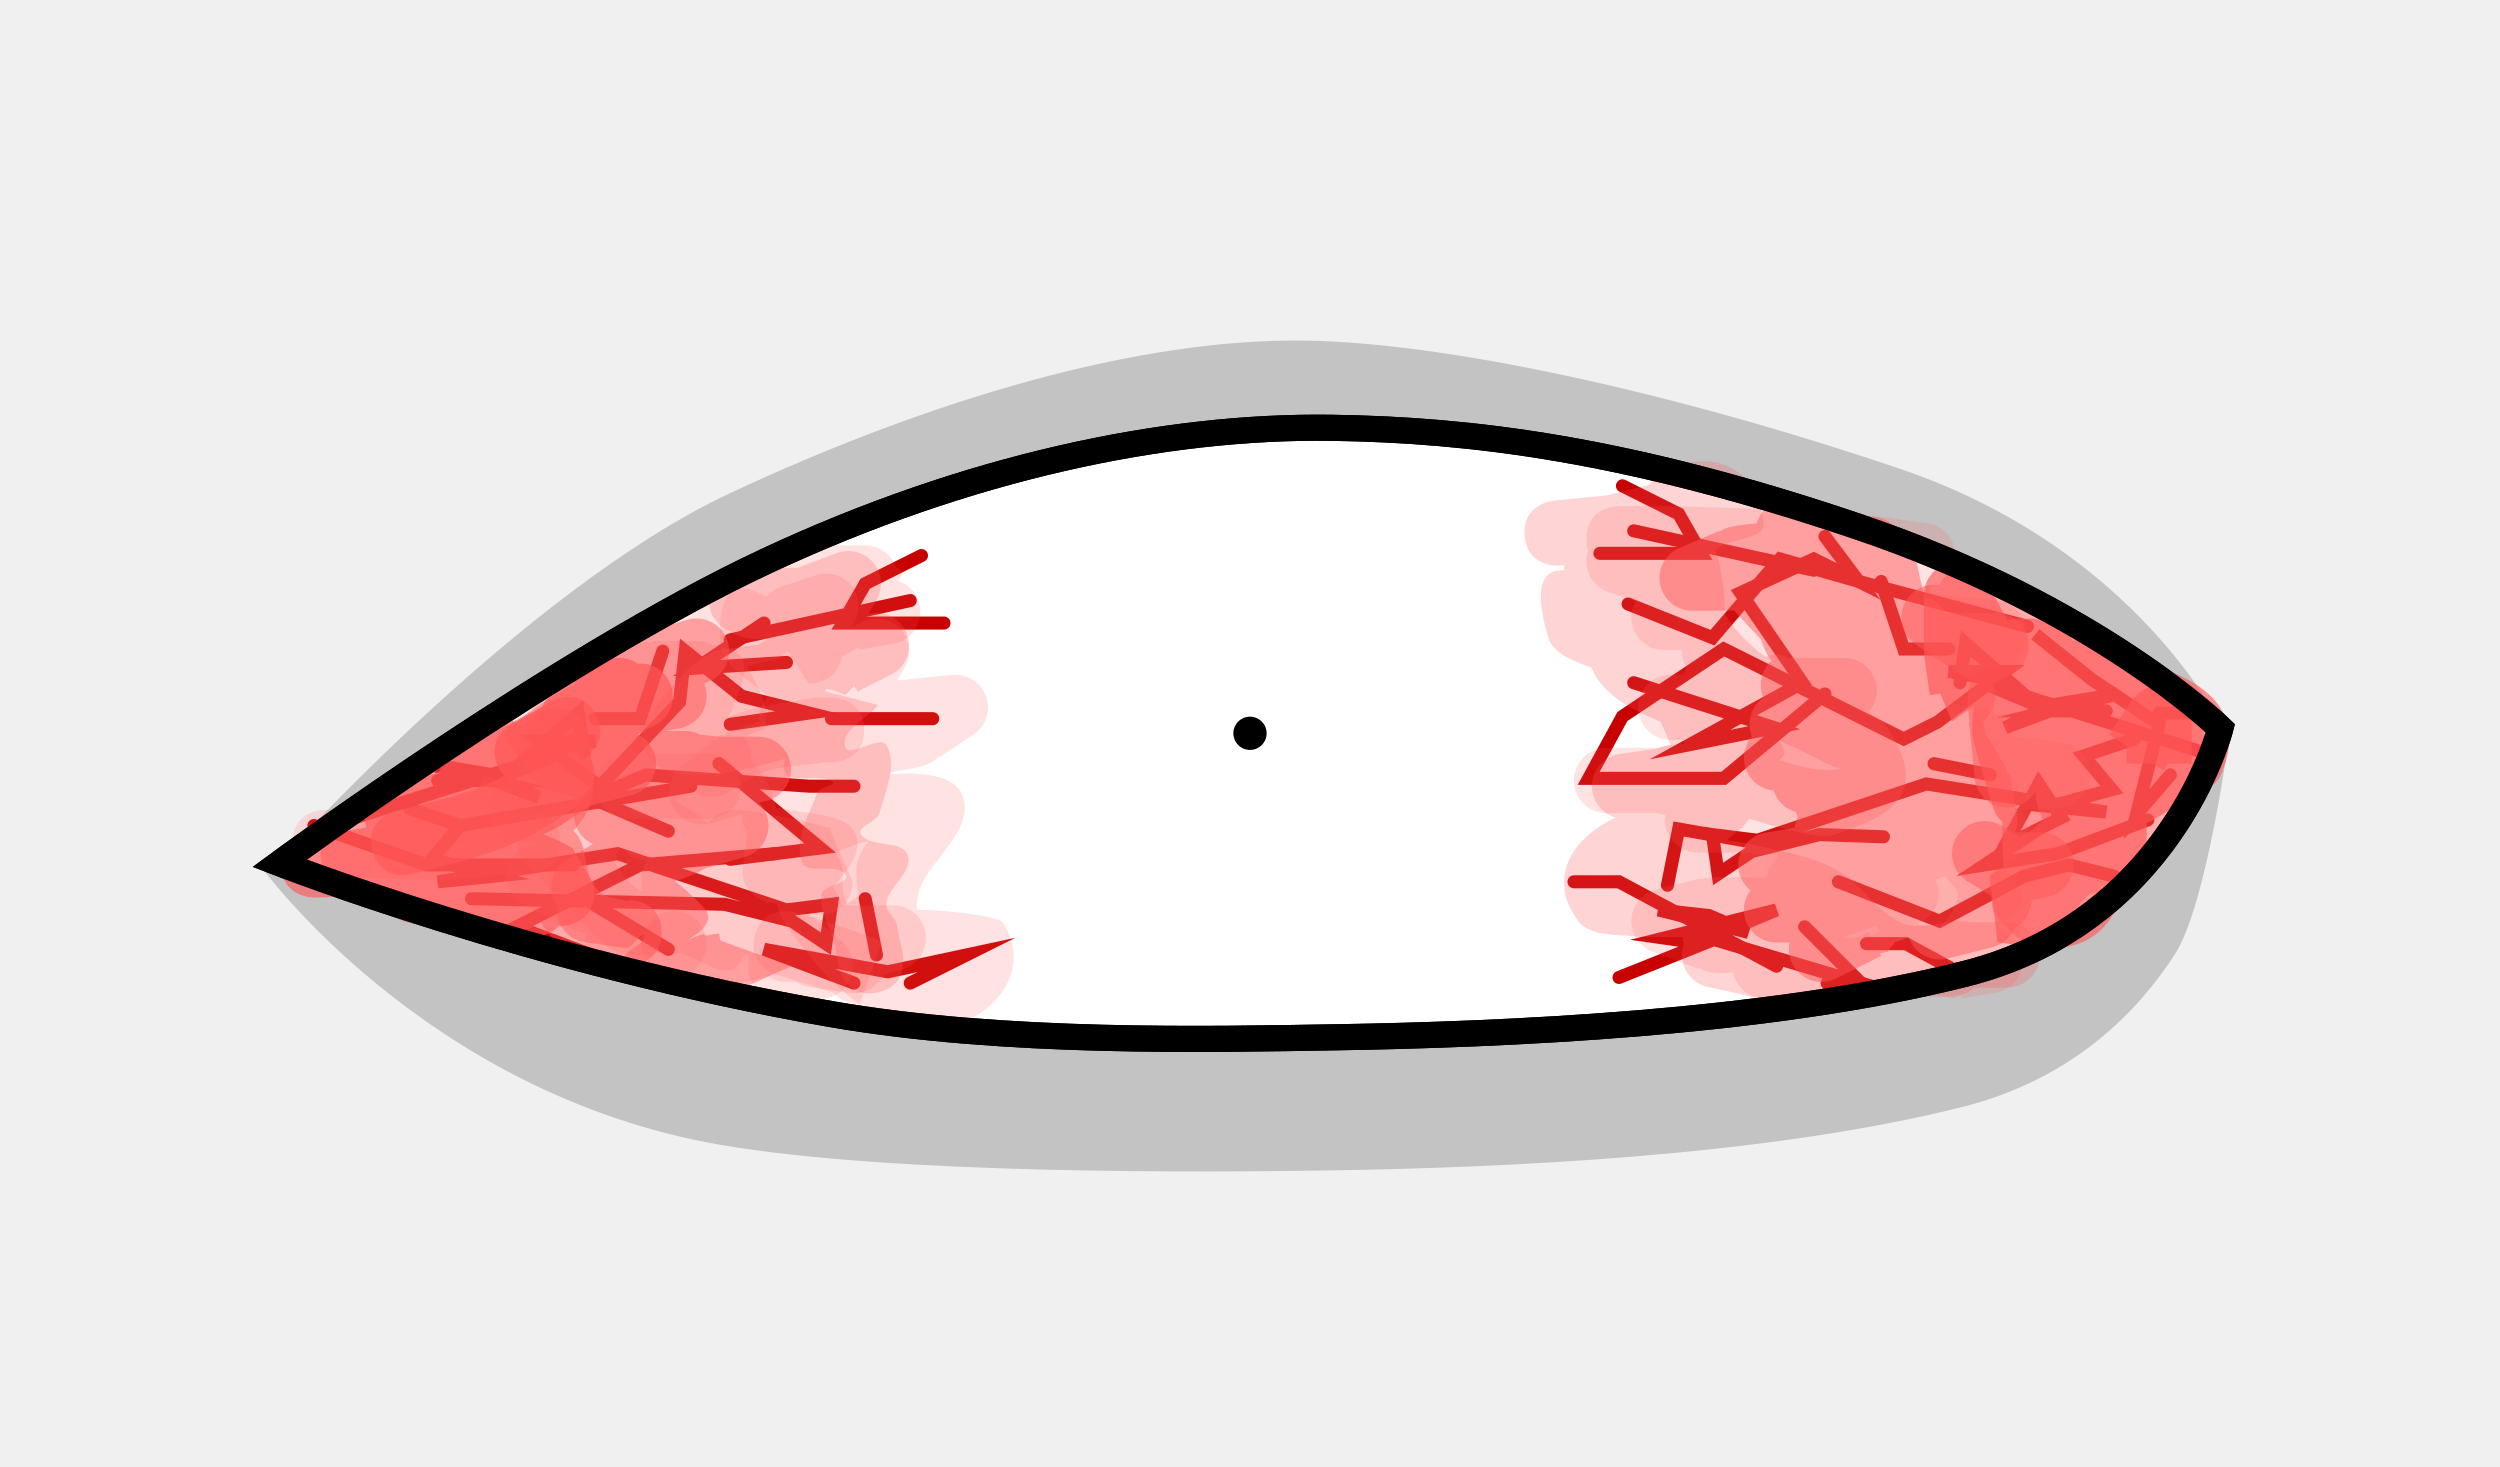
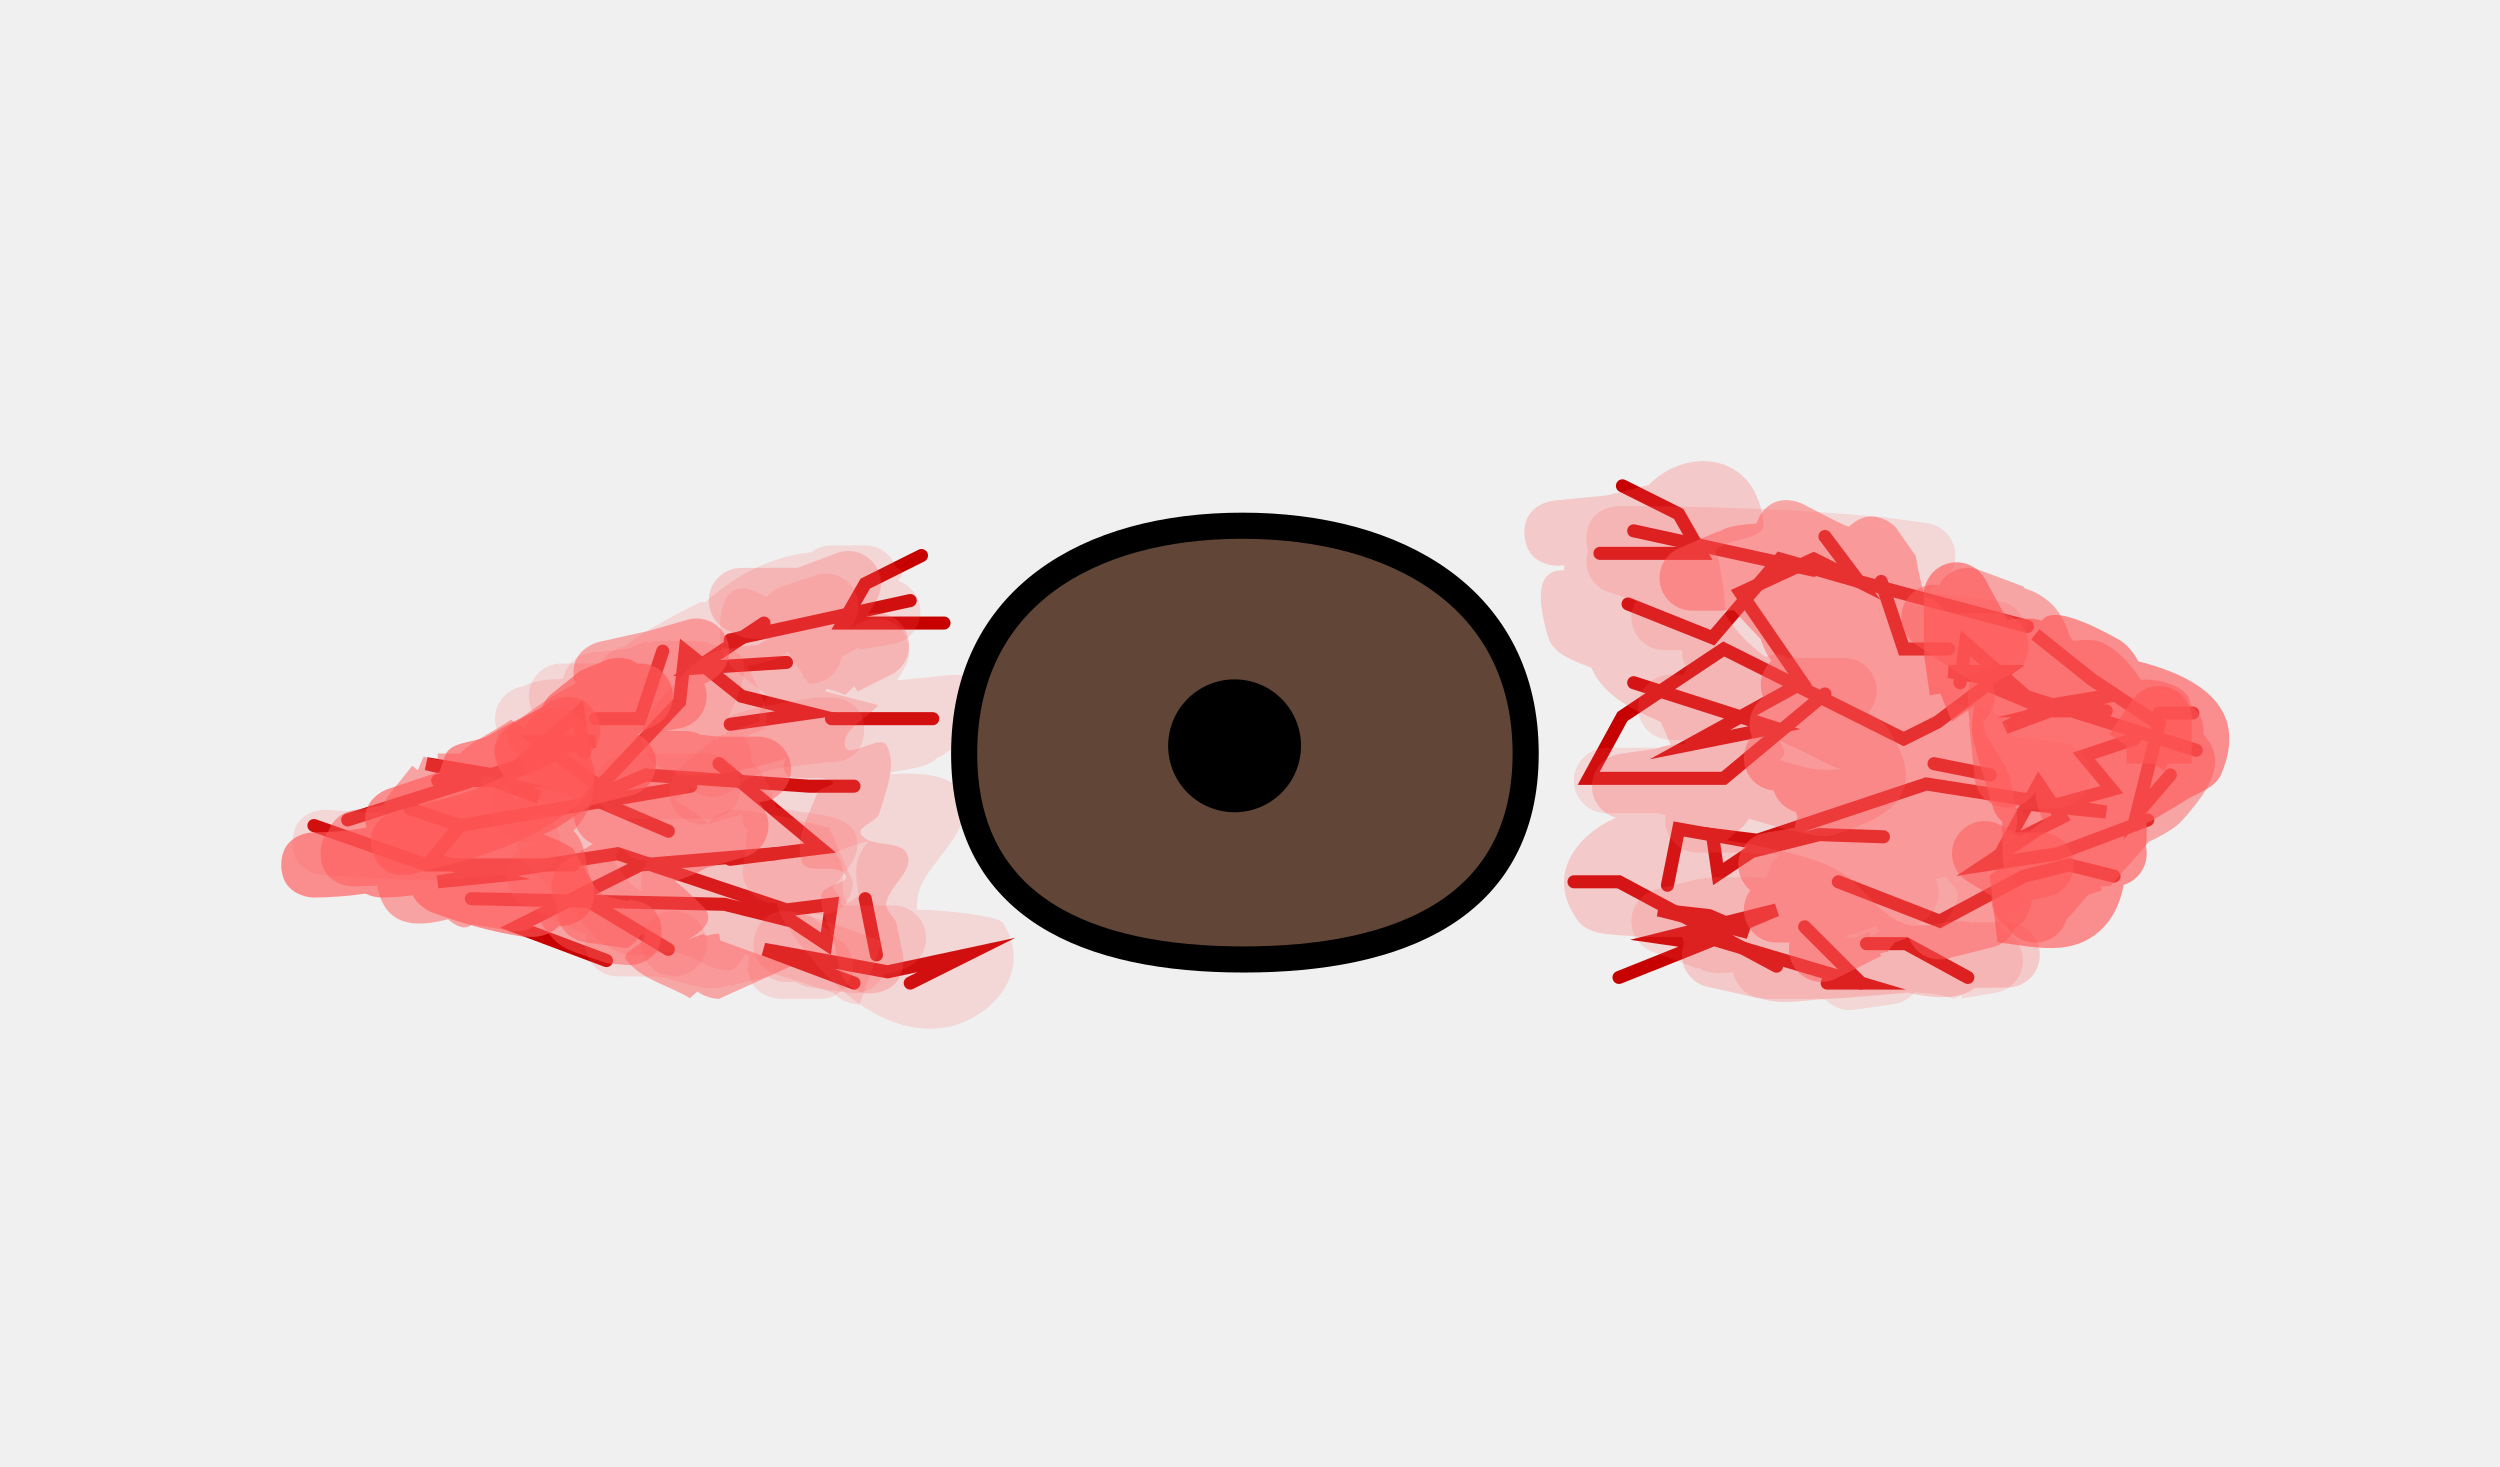
<svg xmlns="http://www.w3.org/2000/svg" version="1.1" width="191.419" height="112.294" viewBox="0,0,191.419,112.294">
  <g transform="translate(-144.2907,-123.853)">
    <g stroke-miterlimit="10">
      <path d="M144.291,236.147v-112.294h191.419v112.294z" fill="none" stroke="none" stroke-width="0" stroke-linecap="butt" />
-       <path d="M165.695,189.763c0,0 18.582,-20.714 34.512,-28.159c15.375,-7.186 31.238,-11.854 43.99,-11.673c10.67,0.151 27.899,3.833 45.539,9.808c18.327,6.208 24.741,19.873 24.741,19.873c0,0 -2.1,-0.285 -4.577,3.569c-2.819,4.386 -7.807,9.574 -16.247,11.704c-15.241,3.846 -35.537,4.655 -48.075,4.864c-9.706,0.161 -33.811,0.348 -47.109,-1.961c-22.644,-3.931 -32.775,-8.024 -32.775,-8.024z" fill="#c3c3c3" stroke="none" stroke-width="0" stroke-linecap="round" />
-       <path d="M164.216,190.137c0,0 22.659,-5.704 38.589,-13.15c15.375,-7.186 30.497,-10.371 43.249,-10.191c10.67,0.151 22.71,1.609 40.351,7.584c18.327,6.208 28.633,5.419 28.633,5.419c0,0 -1.73,13.242 -4.206,17.096c-2.819,4.386 -7.807,9.574 -16.247,11.704c-15.241,3.846 -35.537,4.655 -48.075,4.864c-9.706,0.161 -33.811,0.348 -47.109,-1.961c-22.644,-3.931 -35.184,-21.365 -35.184,-21.365z" fill="#c3c3c3" stroke="none" stroke-width="0" stroke-linecap="round" />
-       <path d="M165.701,189.955c0,0 21.362,-15.711 37.292,-23.156c15.375,-7.186 30.497,-10.371 43.249,-10.191c10.67,0.151 22.71,1.609 40.351,7.584c18.327,6.208 27.706,15.425 27.706,15.425c0,0 -0.803,3.235 -3.28,7.089c-2.819,4.386 -7.807,9.574 -16.247,11.704c-15.241,3.846 -35.537,4.655 -48.075,4.864c-9.706,0.161 -25.472,0.533 -38.771,-1.775c-22.644,-3.931 -42.225,-11.544 -42.225,-11.544z" fill="#ffffff" stroke="#000000" stroke-width="2" stroke-linecap="round" />
      <path d="M312.45,181.296l-16.367,-5.169l5.169,2.154l-3.446,1.292l3.446,-1.723l5.169,-0.861l-5.169,1.292h4.307" fill="none" stroke="#c70000" stroke-width="1" stroke-linecap="round" />
      <path d="M288.499,187.925l-4.907,-0.169l-5.169,1.292l-2.584,1.723l-0.431,-3.015l3.446,0.431l12.922,-4.307l13.783,2.154l-4.307,-0.431l4.738,-1.292l-2.154,-2.584l3.876,-1.292" fill="none" stroke="#c70000" stroke-width="1" stroke-linecap="round" />
      <path d="M284.023,176.989l-7.753,6.461h-10.337l2.584,-4.738l7.753,-5.169l13.783,6.891l2.584,-1.292l5.169,-3.876h-4.307l4.738,0.861l-3.446,-3.015l-0.431,3.015" fill="none" stroke="#c70000" stroke-width="1" stroke-linecap="round" />
      <path d="M284.023,164.929l2.584,3.446l-3.446,-1.723l-5.599,2.584l4.738,6.891l-8.614,4.738l6.461,-1.292l-10.768,-3.446" fill="none" stroke="#c70000" stroke-width="1" stroke-linecap="round" />
      <path d="M269.379,164.498l13.783,3.015" fill="none" stroke="#c70000" stroke-width="1" stroke-linecap="round" />
      <path d="M268.517,161.052l4.307,2.154l1.723,3.015h-7.753" fill="none" stroke="#c70000" stroke-width="1" stroke-linecap="round" />
      <path d="M297.806,188.618l2.584,-4.738l1.723,2.584z" fill="none" stroke="#c70000" stroke-width="1" stroke-linecap="round" />
      <path d="M293.499,173.543h-3.446l-1.723,-5.169" fill="none" stroke="#c70000" stroke-width="1" stroke-linecap="round" />
      <path d="M268.948,170.097l6.461,2.584l5.169,-6.03l6.03,1.723l12.922,3.446" fill="none" stroke="#c70000" stroke-width="1" stroke-linecap="round" />
      <path d="M271.963,191.633l0.861,-4.307l5.768,1.03" fill="none" stroke="#c70000" stroke-width="1" stroke-linecap="round" />
      <path d="M177.804,183.618h4.307l-5.169,-1.292l5.169,0.861l3.446,1.723l-3.446,-1.292l5.169,-2.154l-16.367,5.169" fill="none" stroke="#c70000" stroke-width="1" stroke-linecap="round" />
      <path d="M213.985,169.835l-13.783,3.015" fill="none" stroke="#c70000" stroke-width="1" stroke-linecap="round" />
      <path d="M216.569,171.558h-7.753l1.723,-3.015l4.307,-2.154" fill="none" stroke="#c70000" stroke-width="1" stroke-linecap="round" />
      <path d="M209.677,184.049h-3.446l-12.491,-0.861l-3.015,1.292l-5.169,-3.876h4.307l-4.738,0.861l3.446,-3.015l0.431,3.015" fill="none" stroke="#c70000" stroke-width="1" stroke-linecap="round" />
      <path d="M195.033,173.712l-1.723,5.169h-3.446" fill="none" stroke="#c70000" stroke-width="1" stroke-linecap="round" />
      <path d="M211.4,196.97l-0.861,-4.307" fill="none" stroke="#c70000" stroke-width="1" stroke-linecap="round" />
      <path d="M309.604,178.449h2.584" fill="none" stroke="#c70000" stroke-width="1" stroke-linecap="round" />
      <path d="M302.282,174.142l-2.154,-1.723l4.307,3.446l5.169,3.446l-1.723,6.891l2.584,-3.015" fill="none" stroke="#c70000" stroke-width="1" stroke-linecap="round" />
      <path d="M308.743,186.633l-6.891,2.584l-5.599,0.861l3.876,-2.584" fill="none" stroke="#c70000" stroke-width="1" stroke-linecap="round" />
      <path d="M271.27,193.525l3.876,0.431l3.015,1.292z" fill="none" stroke="#c70000" stroke-width="1" stroke-linecap="round" />
      <path d="M264.809,191.371h3.446l12.06,6.461" fill="none" stroke="#c70000" stroke-width="1" stroke-linecap="round" />
      <path d="M282.469,194.817l4.307,4.307" fill="none" stroke="#c70000" stroke-width="1" stroke-linecap="round" />
      <path d="M287.207,196.109h3.015l4.738,2.584" fill="none" stroke="#c70000" stroke-width="1" stroke-linecap="round" />
      <path d="M209.677,199.124l-6.891,-2.584l9.476,1.723l6.03,-1.292l-4.307,2.154" fill="none" stroke="#c70000" stroke-width="1" stroke-linecap="round" />
      <path d="M268.255,198.693l6.461,-2.584l-3.015,-0.431l8.614,-2.154l-5.169,2.154l11.629,3.446h-2.584" fill="none" stroke="#c70000" stroke-width="1" stroke-linecap="round" />
      <path d="M188.142,190.079h-11.199l-8.614,-3.015" fill="none" stroke="#c70000" stroke-width="1" stroke-linecap="round" />
      <path d="M190.726,197.401l-6.891,-2.584l9.476,-4.738l10.337,-0.861" fill="none" stroke="#c70000" stroke-width="1" stroke-linecap="round" />
      <path d="M189.003,192.663l6.461,3.876" fill="none" stroke="#c70000" stroke-width="1" stroke-linecap="round" />
      <path d="M197.187,184.049l-17.659,3.015" fill="none" stroke="#c70000" stroke-width="1" stroke-linecap="round" />
      <path d="M204.509,174.573l-6.891,0.431l5.169,-3.446" fill="none" stroke="#c70000" stroke-width="1" stroke-linecap="round" />
      <path d="M175.651,185.772l3.876,1.292l-2.154,2.584l4.738,1.292l-4.307,0.431l13.783,-2.154l12.922,4.307l3.446,-0.431l-0.431,3.015l-2.584,-1.723l-5.169,-1.292l-19.382,-0.431" fill="none" stroke="#c70000" stroke-width="1" stroke-linecap="round" />
      <path d="M195.464,187.495l-6.03,-2.584l6.891,-7.322l0.431,-3.876l4.307,3.446l5.169,1.292l-6.03,0.861" fill="none" stroke="#c70000" stroke-width="1" stroke-linecap="round" />
      <path d="M215.708,178.88h-7.753" fill="none" stroke="#c70000" stroke-width="1" stroke-linecap="round" />
      <path d="M199.34,182.326l7.753,6.461l-6.891,0.861" fill="none" stroke="#c70000" stroke-width="1" stroke-linecap="round" />
      <path d="M306.158,190.94l-3.446,-0.861l-3.446,0.861l-6.461,3.446l-7.753,-3.015" fill="none" stroke="#c70000" stroke-width="1" stroke-linecap="round" />
      <path d="M292.375,182.326l4.307,0.861" fill="none" stroke="#c70000" stroke-width="1" stroke-linecap="round" />
      <path d="M194.949,195.247c0,2.5 -2.5,2.5 -2.5,2.5l-1.652,-0.128c-2.922,-1.072 -3.694,-0.867 -5.154,-3.229c-0.455,0.477 -1.097,0.773 -1.808,0.773c-0.156,0 -0.309,-0.014 -0.457,-0.042l-2.497,-0.416c-0.145,-0.022 -0.287,-0.056 -0.423,-0.101c-0.398,0.385 -0.985,0.402 -1.874,-0.369c-2.091,0.567 -4.523,0.705 -5.276,-1.994c-0.055,-0.198 -0.106,-0.39 -0.154,-0.576c-0.603,0.017 -1.206,0.035 -1.809,0.052c0,0 -2.5,0 -2.5,-2.5c0,-0.769 0.237,-1.302 0.565,-1.671c0.298,-0.871 1.063,-1.525 1.996,-1.664l2.277,-0.379c0.094,-0.325 0.253,-0.623 0.461,-0.879l1.71,-2.138l0.424,0.339c0.148,-0.344 0.297,-0.687 0.445,-1.031l1.083,0.235v-0.482h1.696c1.108,-1.063 2.64,-1.684 3.904,-2.584l1.114,0.681c0.227,-0.654 0.76,-1.343 1.979,-1.517c2.475,-0.354 2.828,2.121 2.828,2.121c0.349,3.109 1.155,4.648 -1.136,7.244c0.056,0.035 0.108,0.077 0.154,0.127c0.829,0.892 0.665,2.352 1.159,3.465c0.717,1.618 1.229,1.332 2.876,1.79l0.071,-0.128c0,0 2.5,0 2.5,2.5zM183.404,183.964c0.112,0.343 0.234,0.702 0.313,1.069c0.049,-0.054 0.097,-0.108 0.143,-0.163z" fill-opacity="0.502" fill="#ff5757" stroke="none" stroke-width="0.5" stroke-linecap="butt" />
      <path d="M205.821,175.578l-1.215,-1.875c-0.335,0.355 -0.772,0.612 -1.264,0.724l-1.822,0.456c0.793,1.608 1.868,3.224 1.293,4.792c-0.006,0.016 -0.65,0.26 -1.576,0.591c0.377,0.438 0.604,1.007 0.604,1.63c0,0.082 -0.004,0.162 -0.012,0.242c0.128,0.135 0.255,0.276 0.382,0.423c0.765,0.89 1.216,1.975 1.511,3.135c0.323,0.042 0.644,0.097 0.964,0.166c1.81,0.392 4.64,0.254 5.171,2.027c0.422,1.408 -0.753,2.653 -1.817,3.909c0.353,0.37 0.594,0.848 0.668,1.38c0.323,0 0.646,0 0.97,0h3.015v0c1.381,0 2.5,1.119 2.5,2.5c0,1.162 -0.792,2.138 -1.866,2.419l-1.401,0.4c-0.406,0.831 -1.26,1.403 -2.247,1.403c-0.135,0 -0.267,-0.011 -0.396,-0.031l-2.936,-0.419c-0.399,-0.051 -0.769,-0.195 -1.086,-0.411h-0.75c-0.522,0 -1.006,-0.16 -1.406,-0.433l-2.838,0.709l-0.017,-0.067c-0.157,0.051 -0.315,0.097 -0.475,0.139c-1.698,0.442 -3.471,-0.496 -5.207,-0.762l-2.991,-0.017c-1.375,-0.007 -2.488,-1.123 -2.488,-2.5c0,-0.27 0.043,-0.531 0.122,-0.774c-0.732,-0.136 -1.449,-0.505 -2.124,-0.989l-0.062,0.123l-2.536,-1.268c-0.846,-0.401 -1.43,-1.262 -1.43,-2.26c0,-1.306 1.001,-2.378 2.278,-2.49l-1.388,-0.198c-1.231,-0.156 -2.183,-1.207 -2.183,-2.48c0,-0.927 0.504,-1.735 1.253,-2.167l1.124,-0.674c-0.144,-0.315 -0.224,-0.666 -0.224,-1.035c0,-1.151 0.777,-2.12 1.835,-2.411l0.279,-0.084c-0.021,-0.037 -0.042,-0.074 -0.063,-0.113c-0.714,-0.44 -1.191,-1.229 -1.191,-2.13c0,-1.381 1.119,-2.5 2.5,-2.5h2.979c0.34,-0.614 0.93,-1.071 1.634,-1.23l0.173,-0.043c1.789,-1.377 3.867,-2.431 5.752,-3.378l0.022,-0.017l0.003,0.004c0.042,-0.021 0.083,-0.042 0.125,-0.063l0.282,0.064c2.297,-2.027 4.841,-3.495 8.174,-3.858c0.423,-0.328 0.954,-0.523 1.531,-0.523h2.584c1.099,0 2.033,0.71 2.368,1.696c0.113,0.025 0.22,0.076 0.32,0.16c0.282,0.236 0.117,0.534 -0.19,0.851c1.001,0.326 1.725,1.267 1.725,2.377c0,1.255 -0.924,2.294 -2.13,2.473l-2.544,0.424l-0.032,-0.192c-0.45,0.257 -0.901,0.512 -1.355,0.769c-0.285,2.042 -2.469,2.042 -2.469,2.042l-0.289,-0.445c-0.049,0.03 -0.099,0.059 -0.148,0.089z" fill-opacity="0.173" fill="#ff5757" stroke="none" stroke-width="0.5" stroke-linecap="butt" />
      <path d="M207.093,193.871c-0.436,0 -0.797,-0.076 -1.094,-0.202c0.032,0.035 0.064,0.07 0.096,0.106l0.014,-0.017l2.57,2.141c0.558,0.459 0.914,1.154 0.914,1.933c0,1.381 -1.119,2.5 -2.5,2.5h-3.015c0,0 -2.5,0 -2.5,-2.5c0,-0.242 0.023,-0.461 0.066,-0.658c-0.079,-0.105 -0.15,-0.217 -0.211,-0.335c-0.425,0.493 -0.714,1.276 -1.325,1.317c-1.355,0.09 -2.515,-1.094 -3.854,-1.32c-1.565,-0.265 -3.317,0.521 -4.761,-0.139c-1.768,-0.809 -2.838,-2.658 -4.257,-3.988l-2.584,-2.584v0c-0.452,-0.452 -0.732,-1.077 -0.732,-1.768c0,-1.039 0.633,-1.929 1.535,-2.307c0.108,-0.167 0.256,-0.31 0.426,-0.438c-0.302,-0.698 -0.53,-1.313 -0.667,-1.7c-0.167,0.035 -0.34,0.053 -0.517,0.053c-1.381,0 -2.5,-1.119 -2.5,-2.5c0,-0.156 0.014,-0.309 0.042,-0.457l0.182,-1.092c-0.144,-0.315 -0.224,-0.666 -0.224,-1.035c0,-1.237 0.898,-2.264 2.079,-2.465c0.894,-0.457 2,-0.547 3.134,-0.588c0.206,-1.086 1.114,-1.924 2.235,-2.022l2.676,-0.268c0.465,-0.2 0.935,-0.387 1.406,-0.563l0.288,0.104c0.052,-0.008 0.105,-0.016 0.158,-0.024v-0.12h3.446c0.422,0 0.82,0.105 1.169,0.29c1.124,0.213 2.004,0.533 2.25,0.896c0.619,0.913 -0.092,2.849 -0.996,4.651c2.017,-0.878 3.98,-1.051 6.642,-1.496l1.272,-0.034c0,0 2.5,0 2.5,2.5c0,2.5 -2.5,2.5 -2.5,2.5l-0.45,-0.034c-2.79,0.464 -4.871,0.174 -7.033,2.07c0,0 -1.803,1.442 -3.33,-0.178c-0.287,0.45 -0.714,0.801 -1.22,0.994c0.905,0.587 1.896,1.091 2.582,1.865c0.772,-1.292 2.439,-1.084 2.439,-1.084c2.306,0.293 4.601,0.735 6.837,1.369l1.813,4.127c0,0 0,2.5 -2.5,2.5zM191.503,189.175c0,0.014 0,0.028 0,0.042c0,0.262 -0.04,0.514 -0.115,0.751c0.581,0.831 1.118,1.724 2.017,2.108c0.024,0.01 0.048,0.02 0.072,0.029c-0.053,-0.217 -0.083,-0.461 -0.083,-0.734c0,-0.726 0.211,-1.241 0.51,-1.607c-0.45,-0.073 -0.96,-0.059 -1.305,-0.326c-0.283,-0.219 -0.53,-0.474 -0.759,-0.748c-0.113,0.179 -0.226,0.34 -0.338,0.485zM192.331,181.884l0.203,0.812c0.002,-0.071 0.006,-0.141 0.014,-0.21c-0.058,-0.219 -0.075,-0.431 -0.065,-0.632z" fill-opacity="0.173" fill="#ff5757" stroke="none" stroke-width="0.5" stroke-linecap="butt" />
      <path d="M208.137,199.892c-1.425,-0.501 -2.863,-0.966 -4.315,-1.379c0,0 -2.404,-0.687 -1.717,-3.091c0.687,-2.404 3.091,-1.717 3.091,-1.717c2.247,0.643 4.463,1.397 6.652,2.217l-1.739,4.841c0,0 -1.237,0 -1.971,-0.87z" fill-opacity="0.173" fill="#ff5757" stroke="none" stroke-width="0.5" stroke-linecap="butt" />
-       <path d="M193.394,196.109c0,-1.381 1.119,-2.5 2.5,-2.5c1.381,0 2.5,1.119 2.5,2.5c0,1.381 -1.119,2.5 -2.5,2.5c-1.381,0 -2.5,-1.119 -2.5,-2.5z" fill-opacity="0.173" fill="#ff5757" stroke="none" stroke-width="0.5" stroke-linecap="butt" />
+       <path d="M193.395,196.109c0,-1.381 1.119,-2.5 2.5,-2.5c1.381,0 2.5,1.119 2.5,2.5c0,1.381 -1.119,2.5 -2.5,2.5c-1.381,0 -2.5,-1.119 -2.5,-2.5z" fill-opacity="0.173" fill="#ff5757" stroke="none" stroke-width="0.5" stroke-linecap="butt" />
      <path d="M200.979,184.049c0,2.5 -2.5,2.5 -2.5,2.5c-1.723,0 -4.307,0 -6.03,0c0,0 -2.5,0 -2.5,-2.5c0,-2.5 2.5,-2.5 2.5,-2.5c1.723,0 3.446,0 5.169,0h0.861c0,0 2.5,0 2.5,2.5z" fill-opacity="0.173" fill="#ff5757" stroke="none" stroke-width="0.5" stroke-linecap="butt" />
      <path d="M187.196,188.356c0,1.381 -1.119,2.5 -2.5,2.5h-2.468c-4.502,0.557 -8.706,0.339 -13.23,-0.007c0,0 -2.493,-0.192 -2.301,-2.684c0.192,-2.493 2.684,-2.301 2.684,-2.301c2.161,0.167 4.227,0.301 6.29,0.326c0.44,-0.717 1.23,-1.195 2.133,-1.195h2.179l0.748,-0.249l0.448,-1.345l0.025,0.008l0.046,-0.136c0,0 1.153,-0 1.893,0.783l0.566,0.189c0.807,0.248 1.439,0.893 1.67,1.707c1.049,0.297 1.817,1.262 1.817,2.406z" fill-opacity="0.173" fill="#ff5757" stroke="none" stroke-width="0.5" stroke-linecap="butt" />
      <path d="M295.005,191.385c-0.749,-0.432 -1.253,-1.241 -1.253,-2.167c0,-1.381 1.119,-2.5 2.5,-2.5c0.467,0 0.904,0.128 1.278,0.351l1.427,0.816c0.193,-0.095 0.388,-0.186 0.584,-0.275l1.206,-0.905c-0.35,-0.714 -0.588,-1.481 -0.622,-2.204l-0.184,0.231c-0.458,0.582 -1.168,0.956 -1.967,0.956c-1.306,0 -2.378,-1.002 -2.49,-2.279l-0.428,-4.28l0.054,-0.005c-0.19,-1.069 -0.22,-2.14 0.037,-3.177c-0.034,-0.015 -0.067,-0.03 -0.101,-0.044l-0.142,-0.169l-0.04,0.059l-3.844,-2.563c-0.689,-0.445 -1.146,-1.22 -1.146,-2.102c0,-1.381 1.119,-2.5 2.5,-2.5c0.129,0 0.256,0.01 0.379,0.029c0.421,-0.786 1.251,-1.321 2.205,-1.321c0.329,0 0.644,0.064 0.932,0.179l3.392,1.272l-0.032,0.084c0.21,0.067 0.417,0.144 0.621,0.233c1.593,0.693 2.456,1.934 2.868,3.416c0.098,0.13 0.192,0.266 0.282,0.406c0.901,-0.104 1.783,-0.164 2.531,0.273c1.086,0.634 1.947,1.607 2.651,2.694c1.201,-0.057 2.442,0.248 3.265,0.892c0.348,0.272 0.508,0.63 0.55,1.041c0.281,0.253 0.519,0.533 0.703,0.839c0.257,0.431 0.317,0.906 0.263,1.403c0.335,0.354 0.598,0.754 0.761,1.195c0.688,1.87 -1.092,3.982 -2.424,5.463c-0.402,0.447 -1.337,1.046 -2.48,1.566c-1.014,1.217 -2.093,2.365 -2.976,3.407l-0.735,0.033l0.096,0.288l-1.066,0.355l-1.262,1.472c-0.108,0.128 -0.23,0.245 -0.361,0.349c-0.293,1.055 -1.261,1.828 -2.409,1.828c-0.754,0 -1.43,-0.334 -1.888,-0.861c-0.096,-0.11 -0.182,-0.229 -0.257,-0.355c-0.728,-0.437 -1.216,-1.234 -1.216,-2.145c0,-0.073 0.003,-0.145 0.009,-0.216z" fill-opacity="0.494" fill="#ff5757" stroke="none" stroke-width="0.5" stroke-linecap="butt" />
      <path d="M293.234,190.955c-0.245,0.081 -0.493,0.155 -0.746,0.22c0.15,0.321 0.234,0.68 0.234,1.057c0,1.105 -0.717,2.042 -1.71,2.373c0.55,0.034 1.155,0.134 1.833,0.304c0.555,-0.753 1.235,-1.481 1.341,-2.365c0.072,-0.602 -0.542,-1.076 -0.951,-1.59zM285.488,195.541c0.258,0.066 0.516,0.133 0.774,0.183l1.119,-0.559l0.192,0.384c0.273,-0.186 0.547,-0.346 0.828,-0.479l-0.353,0.059l-0.065,-0.391c-0.828,0.352 -1.637,0.612 -2.495,0.803zM297.89,190.079c0.056,0.997 1.457,1.719 1.289,2.703c-0.153,0.893 -1.382,1.34 -1.943,2.036l0.693,0.416c0.749,0.432 1.253,1.241 1.253,2.167c0,1.255 -0.925,2.294 -2.13,2.473l-2.544,0.424l-0.04,-0.24l-0.567,0.266c-1.254,-0.415 -2.217,-0.419 -3.017,-0.505c-0.396,0.497 -0.977,0.84 -1.639,0.923l-2.936,0.419c-0.129,0.021 -0.261,0.031 -0.396,0.031c-0.71,0 -1.351,-0.296 -1.806,-0.772c-0.26,-0.047 -0.519,-0.095 -0.778,-0.145v0.056h-3.876c-1.219,0 -2.235,-0.873 -2.456,-2.028c-0.795,0.085 -1.582,0.134 -2.298,-0.166c-0.138,-0.058 -0.273,-0.119 -0.407,-0.184l-0.024,0.065l-3.391,-1.272c-0.976,-0.34 -1.677,-1.269 -1.677,-2.361c0,-1.19 0.831,-2.185 1.944,-2.438l3.395,-0.849l0.025,0.101l0.276,-0.157c0.102,0.038 0.204,0.075 0.305,0.113v-0.131h3.446c0.141,0 0.28,0.012 0.415,0.034l0.171,-0.019l0.006,0.055c0.03,0.007 0.059,0.015 0.088,0.023l0.043,-0.09c0.082,0 0.164,0.001 0.246,0.002c0.084,-0.618 0.394,-1.164 0.844,-1.553c0.003,-0.042 0.007,-0.083 0.011,-0.124c-0.037,-0.052 -0.071,-0.106 -0.104,-0.161c-0.735,0.08 -1.474,0.187 -2.151,-0.059h-3.876c-1.381,0 -2.5,-1.119 -2.5,-2.5c0,-0.124 0.009,-0.246 0.027,-0.366c-0.194,-0.041 -0.375,-0.09 -0.542,-0.149h-3.97v0c-1.381,0 -2.5,-1.119 -2.5,-2.5c0,-1.381 1.119,-2.5 2.5,-2.5h3.97c0.547,-0.196 1.259,-0.282 2.047,-0.306c-0.046,-0.096 -0.086,-0.196 -0.119,-0.299l-0.983,-0.001c-0,0 -0,0 -0,0c-1.379,-0.002 -2.497,-1.12 -2.497,-2.5c0,-1.377 1.114,-2.495 2.49,-2.5l0.996,-0.004c0.059,-0.178 0.137,-0.347 0.233,-0.504c-0.228,-0.377 -0.359,-0.819 -0.359,-1.292c0,-0.028 0,-0.056 0.001,-0.084h-1.378c-1.381,0 -2.5,-1.119 -2.5,-2.5c0,-0.454 0.121,-0.879 0.332,-1.246l-2.014,-0.671c-1.022,-0.314 -1.764,-1.265 -1.764,-2.39c0,-0.284 0.047,-0.556 0.134,-0.81c-0.085,-0.259 -0.134,-0.561 -0.134,-0.913c0,-2.5 2.5,-2.5 2.5,-2.5c6.817,0 13.456,0.243 20.248,0.853l0.057,0.026l0.002,-0.018l3.258,0.451c1.236,0.151 2.193,1.205 2.193,2.481c0,0.927 -0.504,1.735 -1.253,2.167l-0.716,0.429c0.077,0.082 0.148,0.168 0.213,0.26c0.016,0.002 0.032,0.004 0.048,0.006l0.002,0.001l0,-0.001l4.929,0.611c1.251,0.137 2.225,1.197 2.225,2.485c0,1.13 -0.75,2.086 -1.78,2.395l-2.811,0.916l-0.006,-0.017c-0.055,0.673 -0.376,1.271 -0.859,1.687c-0.01,0.146 -0.032,0.289 -0.066,0.428l2.25,0.375c1.087,0.161 1.945,1.022 2.103,2.109c0.184,0.006 0.369,0.011 0.556,0.014l0.141,0.078l0.009,-0.062l3.157,0.436c1.236,0.151 2.193,1.204 2.193,2.481c0,1.34 -1.054,2.433 -2.378,2.497l-2.977,0.165c0.384,0.44 0.617,1.015 0.617,1.645c0,1.108 -0.721,2.048 -1.719,2.376c-0.006,0.07 -0.007,0.14 -0.004,0.209z" fill-opacity="0.173" fill="#ff5757" stroke="none" stroke-width="0.5" stroke-linecap="butt" />
      <path d="M202.993,177.071c-1.489,-1.231 -3.444,-2.268 -3.551,-4.078c-0.284,-4.804 1.76,-4.492 3.521,-3.44c0.51,-0.572 1.187,-0.797 1.187,-0.797l2.529,-0.843c0.264,-0.095 0.549,-0.147 0.846,-0.147c1.381,0 2.5,1.119 2.5,2.5c0,0.632 -0.235,1.209 -0.621,1.65l0.835,-0.417c0.347,-0.183 0.743,-0.286 1.163,-0.286c1.381,0 2.5,1.119 2.5,2.5c0,0.485 -0.138,0.938 -0.377,1.321l-0.551,0.919l4.177,-0.418c0.093,-0.01 0.187,-0.016 0.282,-0.016c1.381,0 2.5,1.119 2.5,2.5c0,0.882 -0.456,1.657 -1.146,2.102l-2.552,1.701l-0.039,-0.059c-0.097,0.085 -0.196,0.168 -0.298,0.248c-0.924,0.728 -2.236,0.702 -3.386,0.992c-0.038,0.048 -0.077,0.095 -0.118,0.14c2.405,-0.193 4.875,0.067 5.52,1.449c1.243,2.663 -2.57,5.217 -3.234,7.421c-0.146,0.483 -0.183,0.986 -0.192,1.495c2.189,0 6.265,0.51 6.574,0.986c2.434,3.743 -0.861,7.22 -3.997,7.943c-4.235,0.977 -8.266,-2.212 -10.631,-5.196c-0.746,-0.942 -2.372,-2.713 -2.673,-4.233c-0.037,0.002 -0.075,0.002 -0.113,0.002c-1.381,0 -2.5,-1.119 -2.5,-2.5c0,-0.135 0.011,-0.267 0.031,-0.396l0.376,-2.632c-0.071,-0.099 -0.141,-0.203 -0.212,-0.31c-0.18,-0.273 -0.234,-0.607 -0.19,-0.979l-2.363,0.675c-0.235,0.073 -0.484,0.112 -0.742,0.112c-1.381,0 -2.5,-1.119 -2.5,-2.5c0,-0.779 0.356,-1.474 0.914,-1.933l2.57,-2.141l0.12,0.143c0.088,-0.136 0.176,-0.271 0.264,-0.407l0.471,-0.052l-0.045,-0.135l2.606,-0.869c-0.005,-0.068 -0.008,-0.136 -0.008,-0.205c0,-0.628 0.232,-1.202 0.615,-1.642c-0.022,-0.055 -0.043,-0.111 -0.061,-0.168zM210.765,188.272c-0.845,0.172 -1.695,0.525 -2.549,0.851c0.132,0.177 0.257,0.359 0.371,0.55c0.495,0.823 0.017,1.965 0.369,2.859c0.064,0.163 0.136,0.322 0.215,0.479l0.85,-0.566c-0.217,-1.889 -0.456,-2.633 0.744,-4.172z" fill-opacity="0.173" fill="#ff5757" stroke="none" stroke-width="0.5" stroke-linecap="butt" />
      <path d="M182.46,182.582c-1.118,-2.236 1.118,-3.354 1.118,-3.354l0.693,-0.338c0.718,-0.431 1.436,-0.861 2.154,-1.292c0,0 2.144,-1.286 3.43,0.857c0.983,1.639 -0.038,2.777 -0.574,3.222c1.367,1.678 -0.233,3.278 -0.233,3.278l-0.637,0.615c-3.938,3.121 -7.778,4.009 -12.585,5.211c0,0 -2.425,0.606 -3.032,-1.819c-0.606,-2.425 1.819,-3.032 1.819,-3.032c3.11,-0.777 5.754,-1.292 8.297,-2.673c-0.163,-0.181 -0.315,-0.403 -0.451,-0.675z" fill-opacity="0.647" fill="#ff5757" stroke="none" stroke-width="0.5" stroke-linecap="butt" />
      <path d="M173.999,184.261c1.292,-0.431 2.584,-0.861 3.876,-1.292l0.09,-0.082c0.111,-0.363 0.242,-0.75 0.395,-1.162c0.438,-1.178 2.337,-0.953 3.418,-1.596c1.357,-0.807 2.672,-1.457 4.008,-2.089c0.16,-0.449 0.444,-0.838 0.812,-1.127l2.136,-1.708l2.063,-0.85c0,0 1.308,-0.436 2.305,0.311c0.069,-0.006 0.138,-0.009 0.208,-0.009c1.381,0 2.5,1.119 2.5,2.5c0,0.998 -0.585,1.859 -1.43,2.26l-1.294,0.647c0.847,0.4 1.432,1.262 1.432,2.261c0,1.19 -0.831,2.185 -1.944,2.438l-3.108,0.777c-1.155,0.726 -2.215,1.642 -3.481,2.148c-0.04,0.016 -0.08,0.031 -0.12,0.044c0.73,0.26 1.484,0.606 2.271,1.063l1.516,2.645c0,0 0.791,2.372 -1.581,3.162c-0.374,0.125 -0.709,0.171 -1.008,0.16c-0.737,0.83 -1.936,0.83 -1.936,0.83l-0.784,-0.025c-2.383,-0.351 -4.726,-1.019 -6.985,-1.857c0,0 -1.017,-0.382 -1.459,-1.312c-0.78,0.1 -1.578,0.173 -2.401,0.179c0,0 -0.612,0 -1.23,-0.303c-1.329,0.192 -2.654,0.293 -3.939,0.303c0,0 -2.5,0 -2.5,-2.5c0,-2.5 2.5,-2.5 2.5,-2.5c1.293,0.012 2.662,-0.112 4.028,-0.356c-0.595,-2.215 1.642,-2.961 1.642,-2.961z" fill-opacity="0.647" fill="#ff5757" stroke="none" stroke-width="0.5" stroke-linecap="butt" />
      <path d="M309.604,176.38c1.381,0 2.5,1.119 2.5,2.5v3.446h-1.793l-0.35,0.525l-0.788,-0.525h-2.069v-1.38l-1.303,-0.869l1.701,-2.552c0.445,-0.689 1.22,-1.146 2.102,-1.146z" fill-opacity="0.647" fill="#ff5757" stroke="none" stroke-width="0.5" stroke-linecap="butt" />
      <path d="M297.728,190.237c-0.158,-1.188 -0.142,-2.439 -0.117,-3.454c-0.358,-0.317 -0.624,-0.734 -0.755,-1.208l-1.276,-4.253l0.054,-0.016c-0.046,-0.112 -0.091,-0.225 -0.133,-0.339c-0.359,-0.963 -0.183,-2.023 -0.073,-3.07l-1.69,1.203c-0.291,-0.711 -0.583,-1.423 -0.874,-2.134l-0.81,0.116l-0.431,-3.015l0.05,-0.007c-0.023,-0.056 -0.046,-0.113 -0.069,-0.169l0.048,-0.177h-0.054v-4.307c0,-1.381 1.119,-2.5 2.5,-2.5c0.965,0 1.802,0.547 2.219,1.347l1.691,3.1c0.259,-0.091 0.538,-0.14 0.828,-0.14c0.147,0 0.291,0.013 0.431,0.037c0.14,-0.024 0.284,-0.037 0.431,-0.037c0.325,0 0.635,0.062 0.919,0.174c0.499,-0.777 2.101,-0.691 5.856,1.411c0.689,0.386 1.163,0.984 1.534,1.684c4.208,1.079 8.636,3.304 6.357,8.646c-0.491,1.152 -2.029,1.469 -3.043,2.204l-2.118,1.271c-0.169,0.105 -0.352,0.191 -0.544,0.254v1.069c0,0.202 -0.024,0.398 -0.069,0.585l0.045,0.358c0.016,0.114 0.024,0.231 0.024,0.349c0,1.124 -0.742,2.075 -1.764,2.39c-0.23,1.232 -0.704,2.356 -1.515,3.216c-2.308,2.447 -5.462,1.476 -8.146,1.182l-0.596,-5.11c0,0 0.435,-0.435 1.09,-0.658z" fill-opacity="0.647" fill="#ff5757" stroke="none" stroke-width="0.5" stroke-linecap="butt" />
      <path d="M197.689,199.768l-0.574,0.513c-1.63,-0.991 -3.774,-1.426 -4.891,-2.972c-0.452,-0.626 1.516,-1.062 1.423,-1.829c-0.073,-0.596 -0.95,1.111 -1.53,0.953c-0.007,-0.002 -0.014,-0.004 -0.021,-0.006l-0,0.003l-2.979,-0.426c-1.231,-0.156 -2.183,-1.207 -2.183,-2.48c0,-0.1 0.006,-0.198 0.017,-0.295c-0.282,-0.405 -0.448,-0.897 -0.448,-1.428c0,-0.927 0.504,-1.735 1.253,-2.167l1.93,-1.158c-0.862,-0.395 -1.46,-1.264 -1.46,-2.274c0,-0.444 0.116,-0.861 0.319,-1.223l-2.329,-0.665c-1.005,-0.263 -1.764,-1.135 -1.857,-2.198c-0.719,-0.606 -1.241,-1.302 -1.287,-2.213c-0.016,-0.309 2.949,-2.578 5.272,-3.699c-0.021,-0.073 -0.041,-0.149 -0.058,-0.228c-0.542,-2.44 1.898,-2.983 1.898,-2.983c1.262,-0.28 2.524,-0.56 3.786,-0.84l2.906,-0.83c0.235,-0.073 0.484,-0.112 0.742,-0.112c1.381,0 2.5,1.119 2.5,2.5c0,0.998 -0.585,1.859 -1.43,2.26l-0.478,0.239c0.12,0.292 0.185,0.612 0.185,0.947c0,1.243 -0.907,2.274 -2.096,2.467l-1.106,0.201h1.563c0.423,0 0.822,0.105 1.171,0.291c0.616,0.058 1.237,0.14 1.844,0.14h2.584c1.381,0 2.5,1.119 2.5,2.5c0,1.229 -0.887,2.251 -2.055,2.461l-0.399,0.08c0.452,0.452 0.731,1.077 0.731,1.767c0,1.162 -0.792,2.138 -1.866,2.419l-2.912,0.832c-0.747,0.427 -1.549,0.74 -2.365,1.024c0.596,0.447 1.303,1.085 2.153,1.954c1.753,1.792 -3.381,3.234 -0.022,2.091l0.319,0.116c0.489,-0.167 0.901,-0.167 0.901,-0.167l0.11,0.535l5.405,1.965l-5.515,2.5c0,0 -0.927,0 -1.651,-0.564z" fill-opacity="0.478" fill="#ff5757" stroke="none" stroke-width="0.5" stroke-linecap="butt" />
      <path d="M296.696,180.648l1.269,2.114l-0.142,0.085l0.344,0.337c0.184,1.012 0.367,2.025 0.551,3.037c0,0 0.11,0.662 -0.126,1.357c0.764,0 1.967,0 1.967,0c1.381,0 2.5,1.119 2.5,2.5c0,1.229 -0.887,2.251 -2.055,2.461l-1.127,0.225c-0.234,1.281 -0.704,1.877 -1.285,2.073c-0.293,0.777 -0.962,1.369 -1.784,1.556l-3.341,0.835c-0.21,0.058 -0.432,0.088 -0.661,0.088c-1.097,0 -2.028,-0.706 -2.365,-1.689c-0.379,0.143 -0.734,0.28 -1.074,0.392c-0.186,0.235 -0.372,0.473 -0.559,0.716l-0.584,0.115l0.101,0.201l-3.401,1.7c-0.347,0.183 -0.743,0.286 -1.163,0.286c-1.381,0 -2.5,-1.119 -2.5,-2.5c0,-0.177 0.018,-0.349 0.053,-0.515h-0.999c-1.381,0 -2.5,-1.119 -2.5,-2.5c0,-0.563 0.186,-1.082 0.5,-1.5c-0.567,-0.458 -0.93,-1.16 -0.93,-1.946c0,-1.255 0.924,-2.294 2.13,-2.473l2.19,-0.365c0.029,-0.292 0.109,-0.57 0.23,-0.823c-0.06,-0.126 -0.11,-0.258 -0.149,-0.394c-0.802,-0.227 -1.441,-0.845 -1.696,-1.635l-0.092,-0.013c-1.231,-0.156 -2.183,-1.207 -2.183,-2.48c0,-0.628 0.232,-1.202 0.615,-1.642c-0.119,-0.291 -0.184,-0.609 -0.184,-0.943c0,-0.844 0.418,-1.59 1.058,-2.042c-0.126,-0.299 -0.196,-0.628 -0.196,-0.973c0,-0.728 0.311,-1.384 0.808,-1.841c-0.29,-0.404 -0.537,-0.876 -0.733,-1.428c-0.025,-0.07 -0.045,-0.14 -0.06,-0.21c-0.702,-0.73 -1.389,-1.474 -2.061,-2.231c-0.195,0.011 -0.401,0.02 -0.623,0.026h-2.584v0c-1.381,0 -2.5,-1.119 -2.5,-2.5c0,-1.051 0.649,-1.951 1.568,-2.321l2.962,-1.269l0.026,0.06c0.093,-0.058 0.188,-0.115 0.284,-0.169c0.415,-0.236 1.419,-0.4 2.581,-0.476c0.044,-0.126 0.099,-0.255 0.166,-0.389c1.118,-2.236 3.354,-1.118 3.354,-1.118c1.034,0.527 2.051,1.087 3.101,1.581c0.147,0.069 0.306,0.128 0.474,0.179c0,-0 0,-0 0,-0c1.768,-1.768 3.536,0 3.536,0l1.56,2.218c0.197,1.183 0.433,2.188 0.703,3.148c0.691,0.166 1.271,0.618 1.606,1.225c0.131,-0.001 0.263,-0.001 0.394,-0.001h3.446v0c1.381,0 2.5,1.119 2.5,2.5c0,0.998 -0.585,1.859 -1.43,2.26l-1.339,0.67c0.12,0.292 0.185,0.612 0.185,0.947c0,0.783 -0.36,1.482 -0.924,1.94c0.117,0.339 0.185,0.693 0.218,1.057c0.144,0.148 0.269,0.314 0.373,0.494z" fill-opacity="0.478" fill="#ff5757" stroke="none" stroke-width="0.5" stroke-linecap="butt" />
      <path d="M279.504,188.748c1.893,0.428 3.854,0.823 5.546,1.774c1.893,1.063 3.023,3.386 5.083,4.071c0.404,0.135 0.822,0.169 1.247,0.152c0.208,-0.019 0.41,-0.037 0.605,-0.054c1.088,-0.141 2.205,-0.469 3.249,-0.215c0.025,0.006 0.049,0.012 0.074,0.018l0.082,-0.001v-0.022h2.584c1.381,0 2.5,1.119 2.5,2.5c0,1.374 -1.109,2.49 -2.481,2.5l-2.481,0.022c-1.156,0.91 -3.174,0.839 -5.157,0.362c-2.396,0.212 -5.082,0.439 -6.069,0.476c-1.701,0.063 -3.487,0.512 -5.107,-0.013c-0.087,-0.028 -0.174,-0.058 -0.26,-0.089l-0.01,0.044l-3.828,-0.851c-1.144,-0.229 -2.006,-1.24 -2.006,-2.451c0,-0.303 0.054,-0.593 0.152,-0.861c-0.06,-0.164 -0.104,-0.337 -0.129,-0.515c-1.724,-0.001 -3.275,-0.002 -3.3,-0.006c-1.615,-0.238 -3.776,0.042 -4.726,-1.286c-2.461,-3.441 -0.11,-6.467 2.932,-7.844l-0.057,-0.019c-1.022,-0.314 -1.764,-1.265 -1.764,-2.39c0,-1.273 0.952,-2.324 2.183,-2.48l2.753,-0.393c0.338,-0.133 0.701,-0.225 1.076,-0.299c-0.209,-0.589 -0.505,-1.157 -0.763,-1.766c-2.055,-0.841 -4.369,-2.013 -5.247,-4.037c-0.014,-0.032 -0.025,-0.063 -0.033,-0.092c-1.433,-0.554 -2.948,-1.047 -3.339,-2.384c-1.217,-4.164 -0.207,-5.153 1.222,-5.074c0.009,-0.137 0.028,-0.271 0.058,-0.402c-0.11,0.011 -0.22,0.022 -0.329,0.033c0,0 -2.488,0.249 -2.736,-2.239c-0.249,-2.488 2.239,-2.736 2.239,-2.736c1.361,-0.134 2.722,-0.268 4.082,-0.402l3.188,-0.797c2.811,-2.904 8.177,-2.612 8.781,2.887c0.151,1.37 -2.568,1.121 -3.601,2.034c-0.248,0.219 0.156,0.643 0.204,0.97c0.164,1.129 0.432,2.254 0.431,3.395c-0,0.177 -0.008,0.363 -0.023,0.556c0.772,1.231 1.73,2.288 3.135,3.328c0.727,-0.299 1.239,-0.235 1.67,0.076c0.101,0 0.201,0 0.302,0h4.045c1.381,0 2.5,1.119 2.5,2.5c0,0.645 -0.244,1.232 -0.644,1.675c0.678,0.407 1.187,0.774 1.37,1.047c3.342,4.985 0.823,6.814 -4.146,8.364c-1.083,0.338 -4.914,-0.845 -6.361,-1.274c-0.154,0.282 -0.362,0.532 -0.609,0.734l-1.107,0.922c1.015,0.117 2.024,0.327 3.017,0.552zM280.532,182.038c1.566,0.51 3.167,1.022 4.796,0.623c0.158,-0.039 -0.335,0.02 -0.485,-0.043c-0.774,-0.323 -1.51,-0.73 -2.261,-1.104c-0.69,-0.343 -1.397,-0.657 -2.096,-0.984c0.289,0.465 0.609,0.933 0.314,1.248c-0.081,0.087 -0.17,0.173 -0.267,0.259z" fill-opacity="0.251" fill="#ff5757" stroke="none" stroke-width="0.5" stroke-linecap="butt" />
      <path d="M211.46,199.852c-2.451,0.49 -2.942,-1.961 -2.942,-1.961l-0.351,-1.853c-0.323,-1.236 -1.175,-2.447 -0.968,-3.707c0.127,-0.773 2.227,-0.815 1.821,-1.485c-0.604,-0.997 -2.966,0.078 -3.342,-1.025c-0.582,-1.702 0.55,-3.583 1.194,-5.263c0.171,-0.446 1.543,-0.582 1.15,-0.854c-1.042,-0.722 -3.354,0.314 -3.692,-0.908c-0.09,-0.325 -0.015,-0.611 0.161,-0.872c-3.603,1.042 -9.7,2.667 -10.931,-0.856c-0.673,-1.925 1.526,-3.873 2.881,-5.397c1.471,-1.655 2.894,-2.206 4.38,-2.214l-0.008,-0.08l1.51,-0.151l0.768,-0.461h-1.168c0,0 -0.915,-0 -1.638,-0.554c-1,-0.327 -1.723,-1.267 -1.723,-2.377c0,-1.381 1.119,-2.5 2.5,-2.5h4.285l2.967,-1.113c0.288,-0.116 0.602,-0.179 0.932,-0.179c1.381,0 2.5,1.119 2.5,2.5c0,0.485 -0.138,0.938 -0.377,1.321l-0.581,0.969l0.3,-0.033c0.102,-0.013 0.206,-0.019 0.312,-0.019c1.381,0 2.5,1.119 2.5,2.5c0,0.998 -0.585,1.859 -1.43,2.26l-2.536,1.268l-0.212,-0.424l-0.729,0.682c-0.422,-0.204 -0.904,-0.351 -1.402,-0.484c-0.036,0.07 -0.076,0.139 -0.119,0.205l4.045,1.048c-0.841,1.053 -2.81,1.841 -2.524,3.158c0.226,1.042 2.713,-0.996 3.2,-0.046c0.791,1.545 -0.092,3.509 -0.573,5.177c-0.198,0.686 -1.791,1.037 -1.39,1.628c0.725,1.07 3.104,0.346 3.549,1.559c0.462,1.26 -1.401,2.36 -1.624,3.684c-0.091,0.541 0.504,0.975 0.755,1.462l0.51,2.454c0,0 0.49,2.451 -1.961,2.942z" fill-opacity="0.251" fill="#ff5757" stroke="none" stroke-width="0.5" stroke-linecap="butt" />
-       <path d="M165.701,189.955c0,0 21.362,-15.711 37.292,-23.156c15.375,-7.186 30.497,-10.371 43.249,-10.191c10.67,0.151 22.71,1.609 40.351,7.584c18.327,6.208 27.706,15.425 27.706,15.425c0,0 -0.803,3.235 -3.28,7.089c-2.819,4.386 -7.807,9.574 -16.247,11.704c-15.241,3.846 -35.537,4.655 -48.075,4.864c-9.706,0.161 -25.472,0.533 -38.771,-1.775c-22.644,-3.931 -42.225,-11.544 -42.225,-11.544z" fill="none" stroke="#000000" stroke-width="2" stroke-linecap="round" />
      <path d="M238.727,180c0,-0.703 0.57,-1.273 1.273,-1.273c0.703,0 1.273,0.57 1.273,1.273c0,0.703 -0.57,1.273 -1.273,1.273c-0.703,0 -1.273,-0.57 -1.273,-1.273z" fill="#000000" stroke="none" stroke-width="0" stroke-linecap="butt" />
+       <path d="M218.114,181.551c0,-11.872 9.427,-17.446 21.299,-17.446c11.872,0 21.694,5.574 21.694,17.446c0,11.872 -9.723,15.767 -21.595,15.767c-11.872,0 -21.398,-3.895 -21.398,-15.767z" fill="#614537" stroke="#000000" stroke-width="2" stroke-linecap="butt" />
+       <path d="M233.733,180.958c0,-2.81 2.278,-5.087 5.087,-5.087c2.81,0 5.087,2.278 5.087,5.087c0,2.81 -2.278,5.087 -5.087,5.087c-2.81,0 -5.087,-2.278 -5.087,-5.087z" fill="#000000" stroke="none" stroke-width="0" stroke-linecap="butt" />
    </g>
  </g>
</svg>
